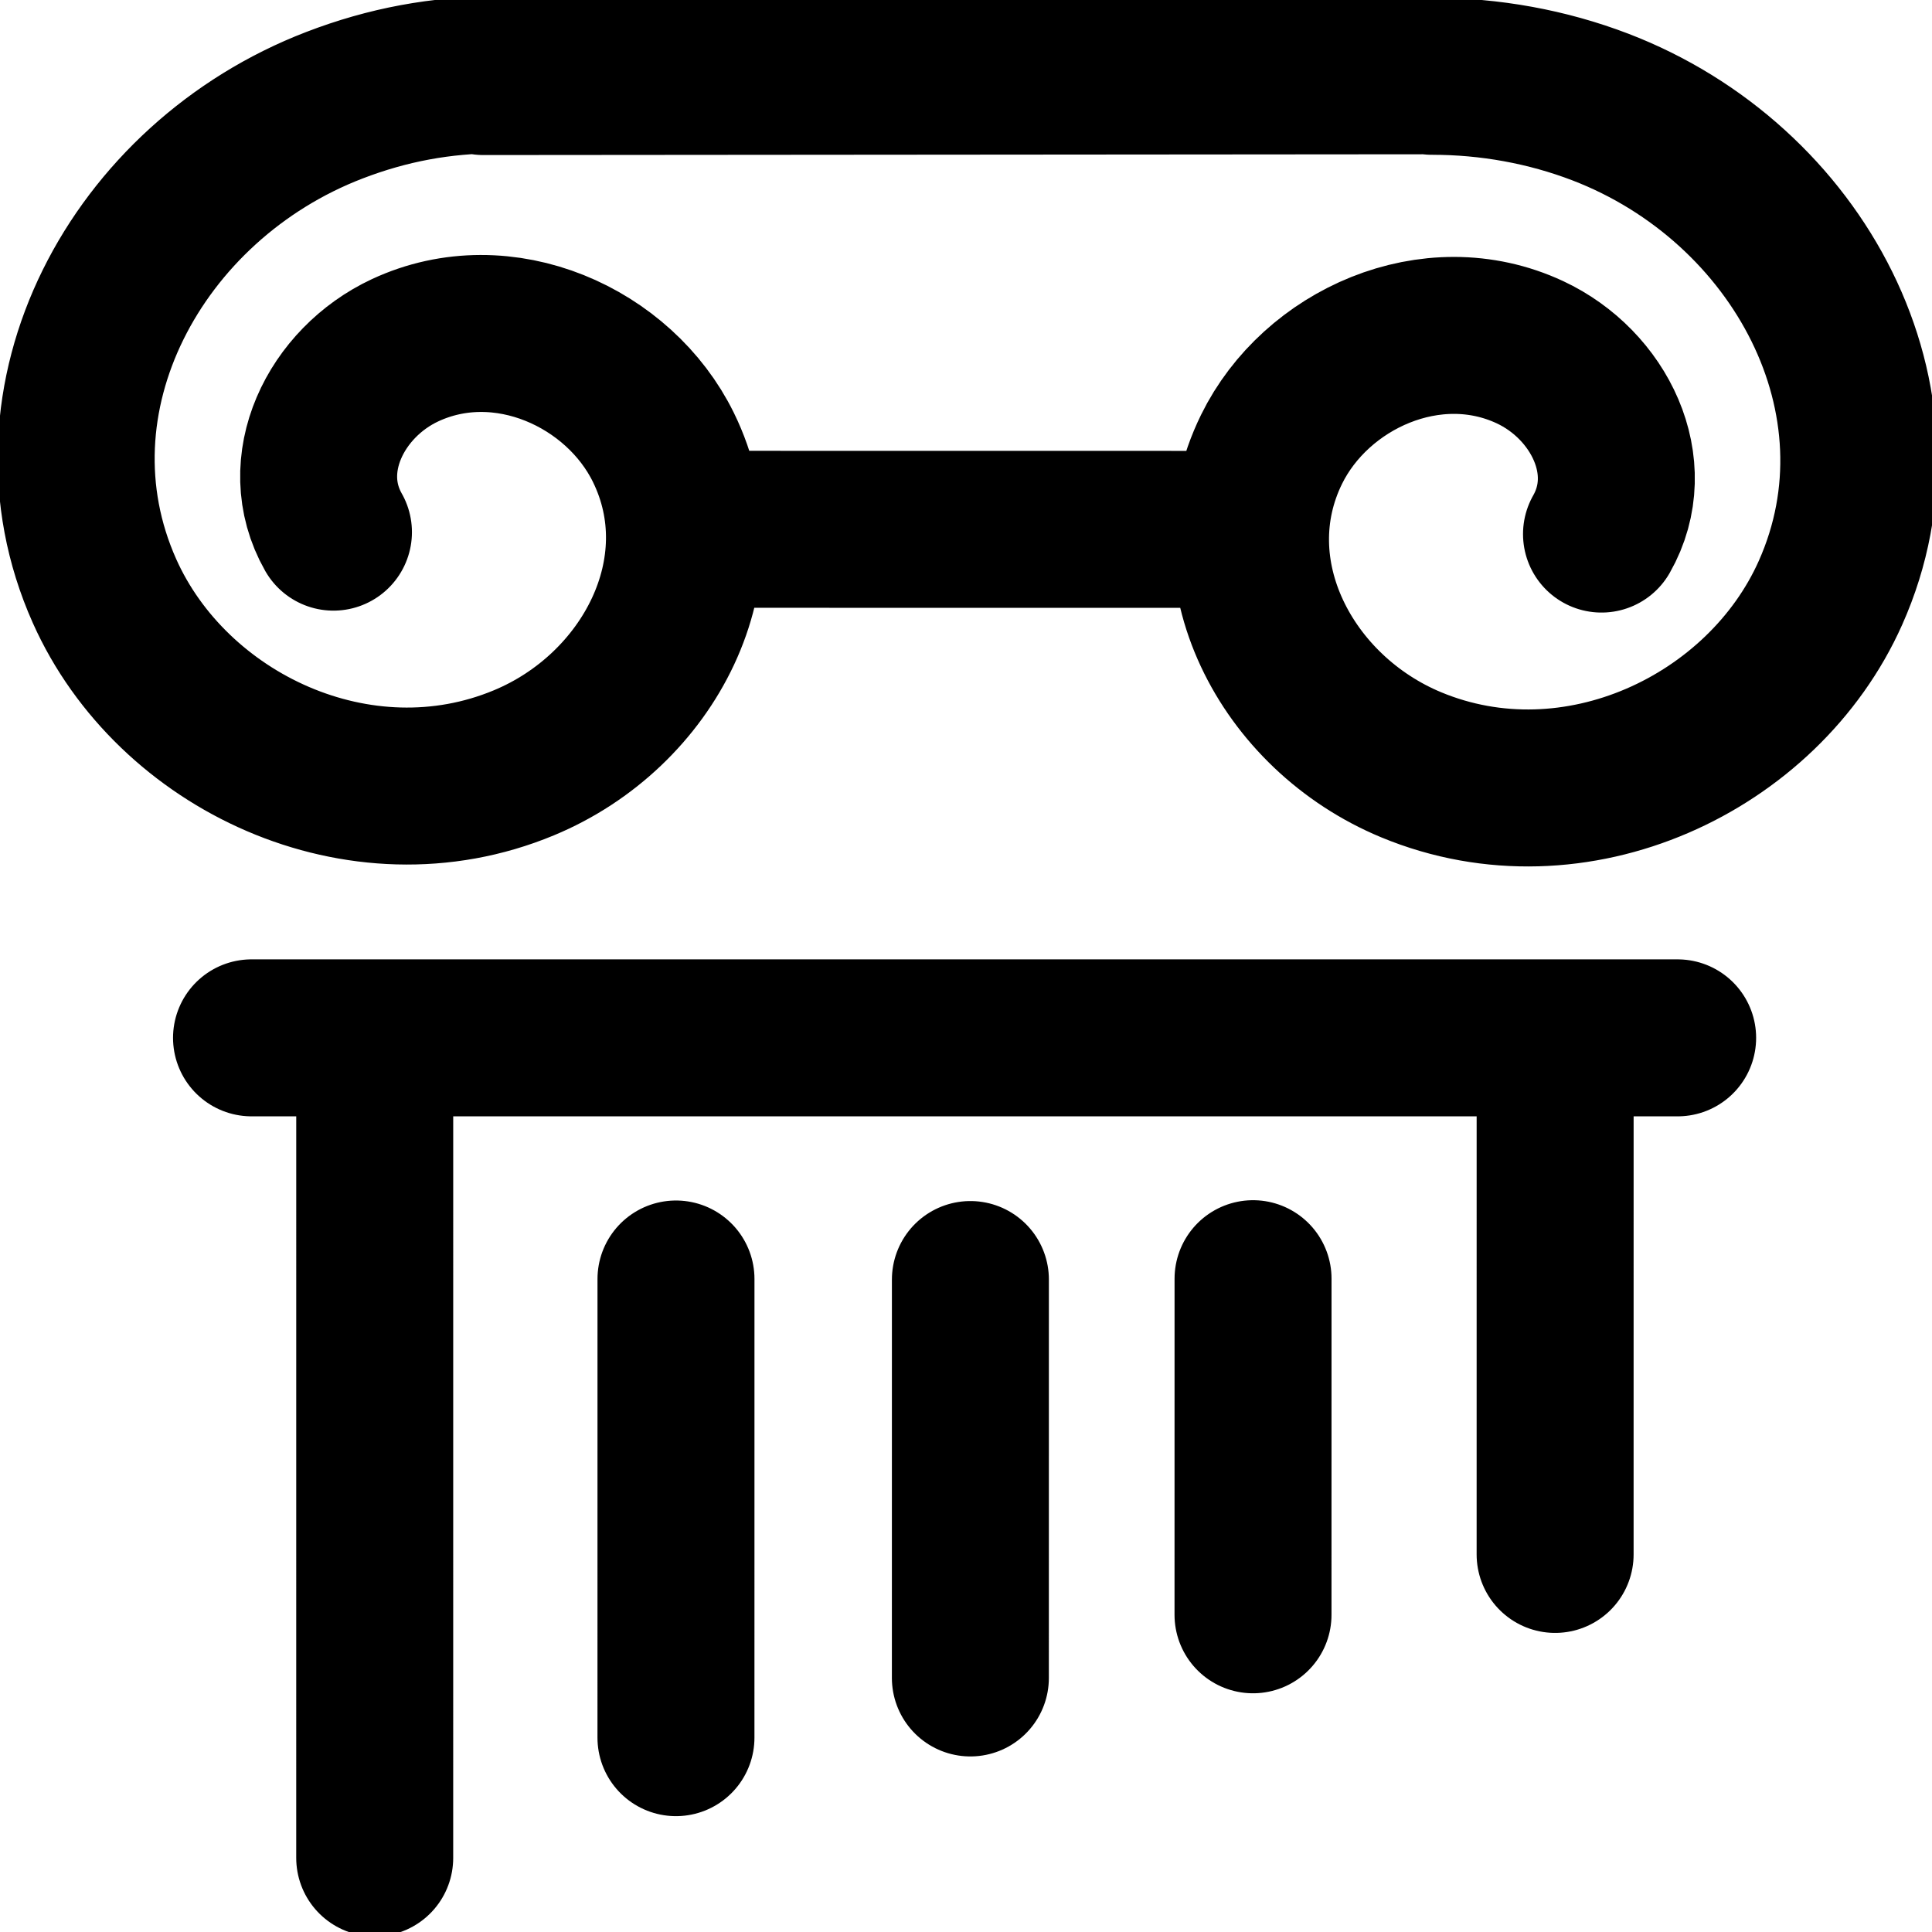
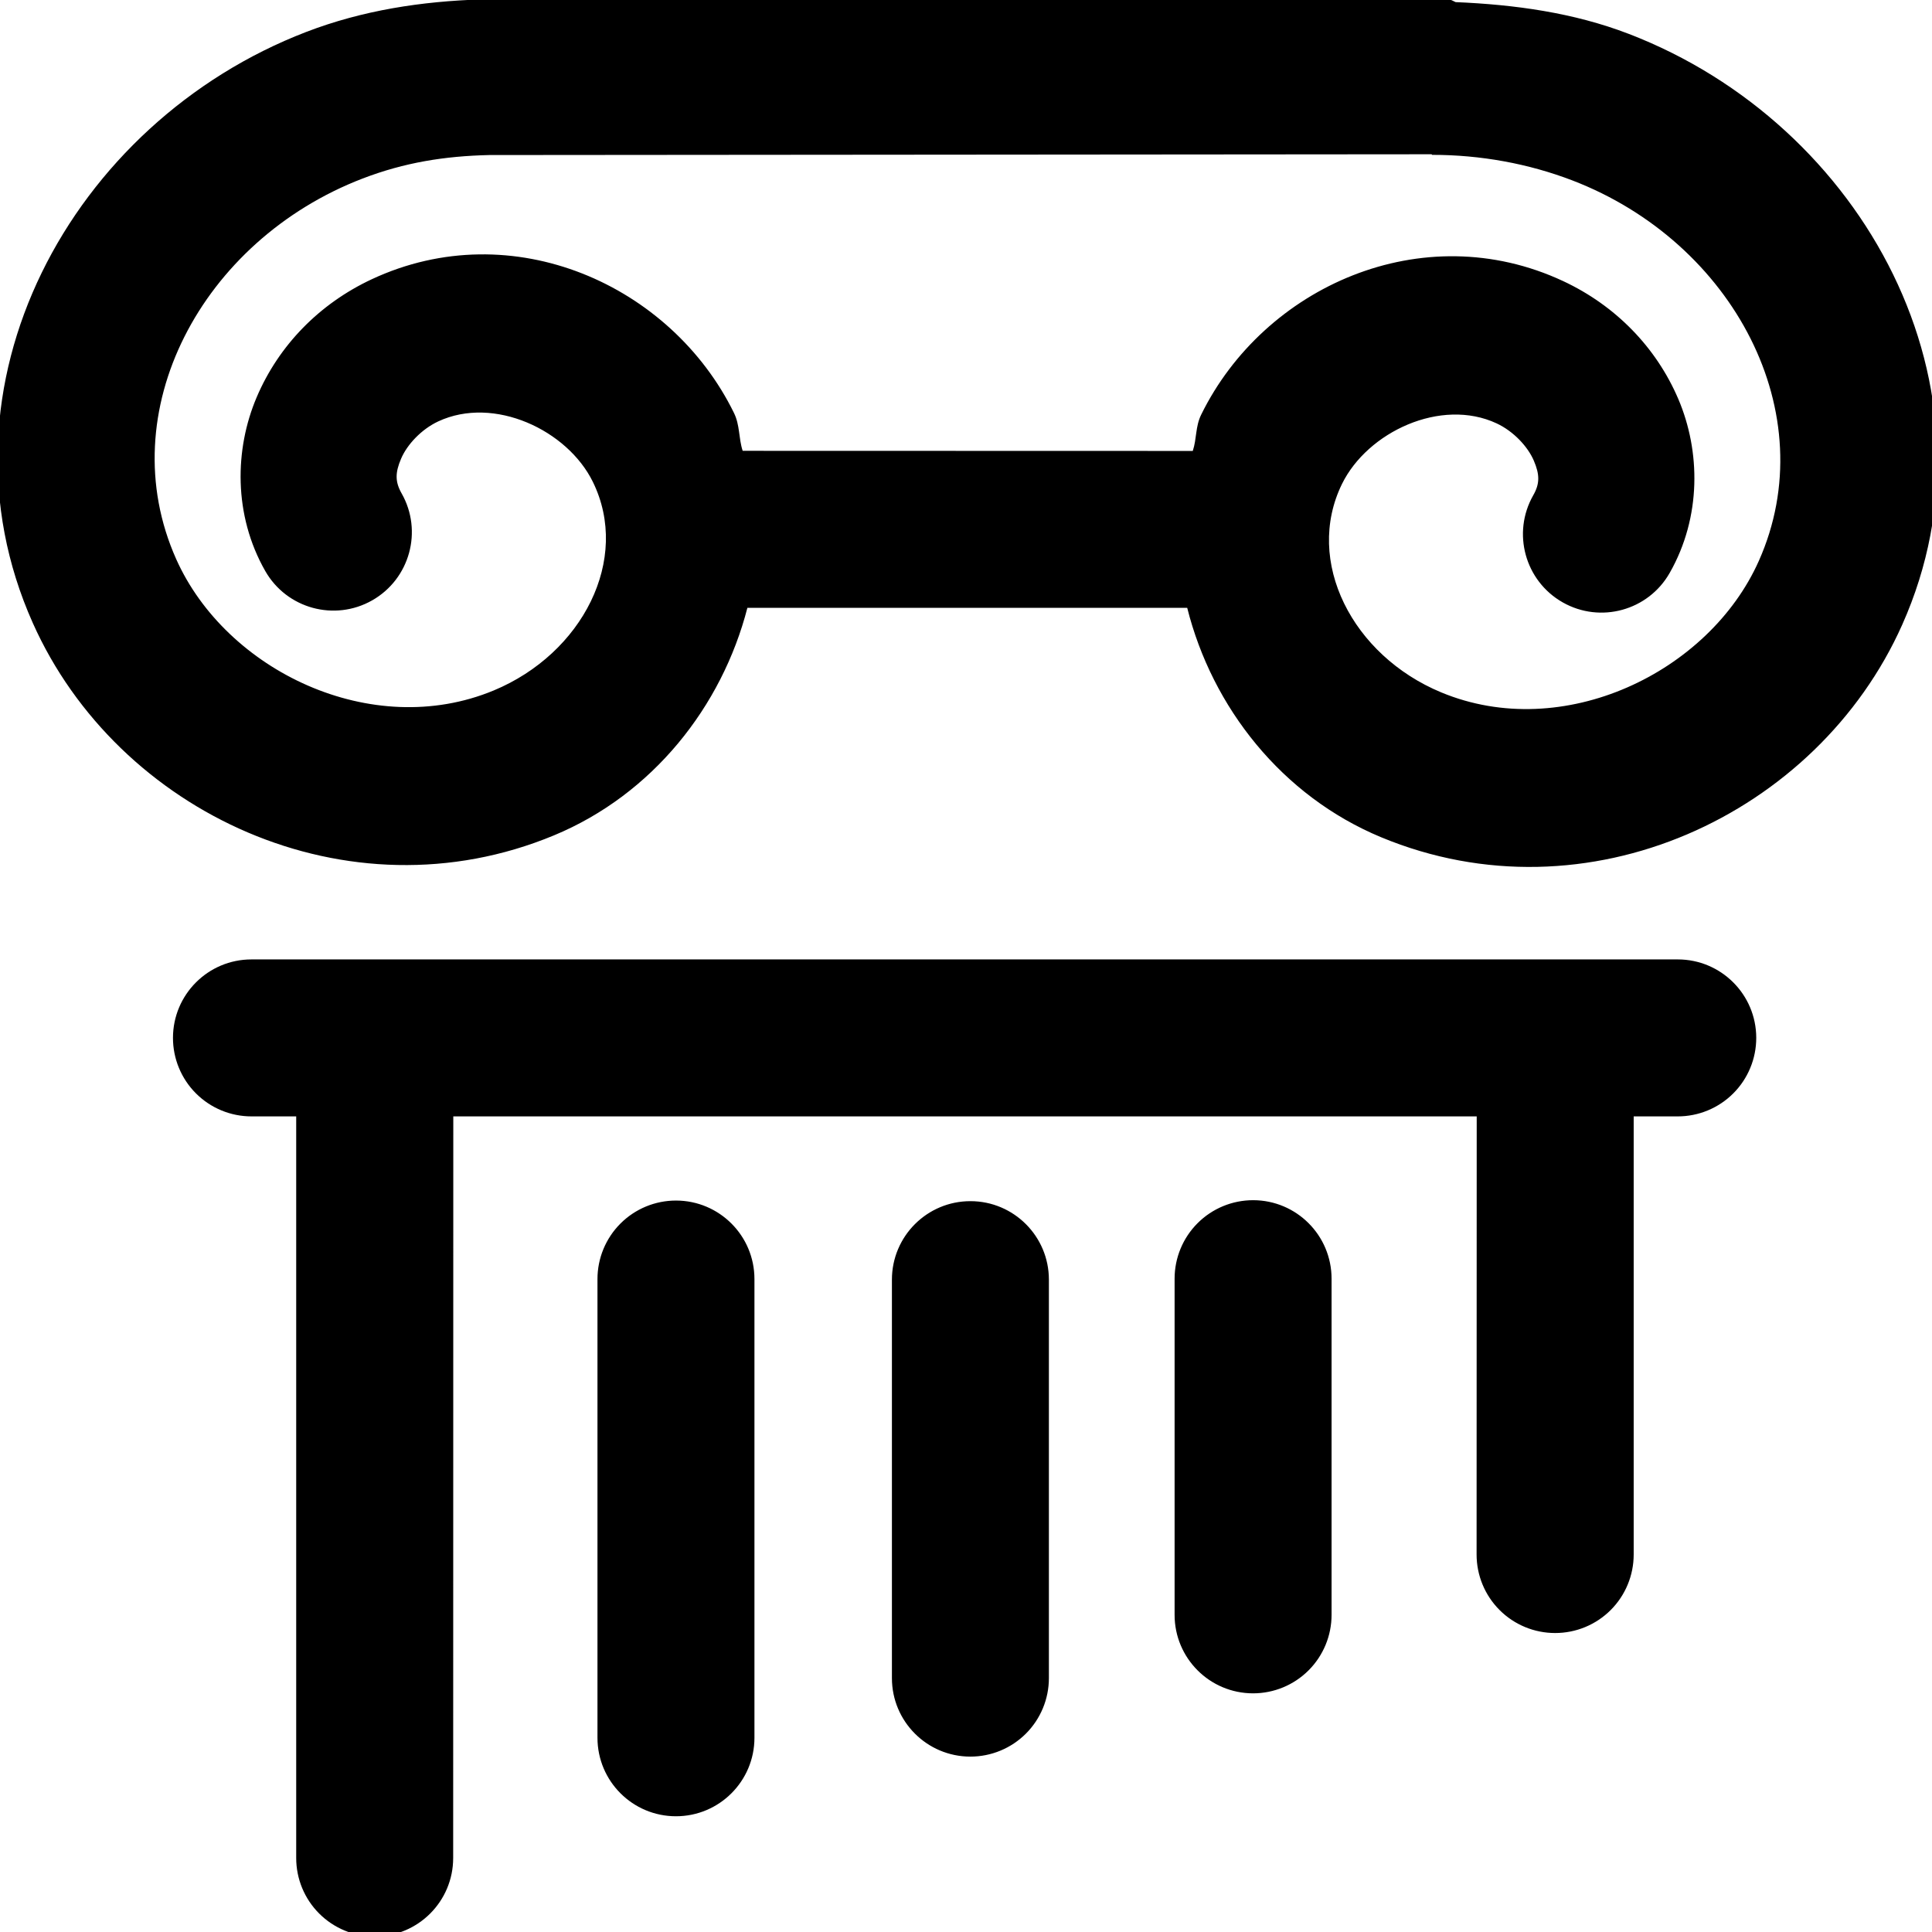
<svg xmlns="http://www.w3.org/2000/svg" width="32" height="32" viewBox="0 0 32 32" version="1.1" id="SVGRoot">
  <defs id="defs132">
    <linearGradient id="linearGradient3762">
      <stop style="stop-color:#000000;stop-opacity:1;" offset="0" id="stop3760" />
    </linearGradient>
  </defs>
  <g id="layer2" style="display:none">
    <rect style="display:inline;fill:none;fill-opacity:1;stroke:#000000;stroke-width:2.6;stroke-dasharray:none;stroke-opacity:1;paint-order:normal" id="rect11787-2-9" width="10.559" height="1.313" x="14.995" y="-8.197" transform="rotate(90)" />
    <rect style="display:inline;fill:none;fill-opacity:1;stroke:#000000;stroke-width:2.6;stroke-dasharray:none;stroke-opacity:1;paint-order:normal" id="rect11787-2-9-1" width="10.559" height="1.313" x="15.006" y="-25.082" transform="rotate(90)" />
    <rect style="display:inline;fill:none;fill-opacity:1;stroke:#000000;stroke-width:2.6;stroke-dasharray:none;stroke-opacity:1" id="rect19231-9-3" width="5.395" height="1.479" x="17.749" y="-12.277" ry="0.739" transform="rotate(90)" />
    <rect style="display:inline;fill:none;fill-opacity:1;stroke:#000000;stroke-width:2.6;stroke-dasharray:none;stroke-opacity:1" id="rect19231-9-3-0" width="5.395" height="1.479" x="17.777" y="-21.179" ry="0.739" transform="rotate(90)" />
    <rect style="display:inline;fill:none;fill-opacity:1;stroke:#000000;stroke-width:2.6;stroke-dasharray:none;stroke-opacity:1" id="rect19231-9-3-0-9" width="5.395" height="1.479" x="17.747" y="-16.735" ry="0.739" transform="rotate(90)" />
    <path style="display:inline;fill:none;fill-opacity:1;stroke:#000000;stroke-width:2.6;stroke-dasharray:none;stroke-opacity:1" id="rect19231-2-7" width="25.119" height="4.074" x="3.582" y="26.384" transform="matrix(0.9999809,0.00618327,-0.00344084,0.9999941,0,0)" ry="0" d="M 6.076,26.384 H 26.127 a 2.574,2.574 45 0 1 2.574,2.574 v 1.501 H 3.582 l 0,-1.58 a 2.495,2.495 135 0 1 2.495,-2.495 z" />
  </g>
  <g id="g3748" style="display:inline">
-     <path id="path317" style="display:inline;fill:none;stroke:#000000;stroke-width:2.6;stroke-linecap:round;stroke-dasharray:none" d="m 4.166,17.19 23.621,1.3e-4 m -2.029,0.035 -3.61e-4,8.521 m -19.551,-8.513 -2.27e-4,13.54 m 14.548,-9.594 -5.53e-4,5.567 m -4.681,-5.553 -4.67e-4,6.599 m -4.876,-6.608 -4.05e-4,7.597" />
+     <path style="color:#000000;fill:#000000;stroke-linecap:round;-inkscape-stroke:none" d="m 4.166,15.891 a 1.3,1.3 0 0 0 -1.301,1.299 1.3,1.3 0 0 0 1.301,1.301 H 4.906 v 12.283 a 1.3,1.3 0 0 0 1.301,1.301 1.3,1.3 0 0 0 1.299,-1.301 l 0.002,-12.283 H 24.459 l -0.002,7.256 a 1.3,1.3 0 0 0 1.301,1.301 1.3,1.3 0 0 0 1.301,-1.301 v -7.256 h 0.729 a 1.3,1.3 0 0 0 1.301,-1.301 1.3,1.3 0 0 0 -1.301,-1.299 z m 16.59,3.988 a 1.3,1.3 0 0 0 -1.301,1.301 v 5.566 a 1.3,1.3 0 0 0 1.299,1.301 1.3,1.3 0 0 0 1.301,-1.301 v -5.566 a 1.3,1.3 0 0 0 -1.299,-1.301 z m -9.559,0.006 a 1.3,1.3 0 0 0 -1.301,1.301 v 7.598 a 1.3,1.3 0 0 0 1.301,1.299 1.3,1.3 0 0 0 1.299,-1.299 v -7.598 a 1.3,1.3 0 0 0 -1.299,-1.301 z m 4.877,0.01 a 1.3,1.3 0 0 0 -1.301,1.299 v 6.6 a 1.3,1.3 0 0 0 1.299,1.301 1.3,1.3 0 0 0 1.301,-1.301 v -6.6 a 1.3,1.3 0 0 0 -1.299,-1.299 z" id="path263" />
  </g>
  <g id="layer1" style="display:inline">
-     <path id="path319" style="display:inline;fill:none;stroke:#000000;stroke-width:2.6;stroke-linecap:round;stroke-dasharray:none" d="m 12.22,8.767 7.584,0.001 M 8.007,1.268 23.918,1.255 M 5.523,8.814 C 4.886,7.694 5.563,6.337 6.708,5.802 8.336,5.042 10.259,5.922 10.988,7.41 11.979,9.429 10.751,11.774 8.676,12.635 5.959,13.764 2.845,12.285 1.731,9.789 0.313,6.611 2.259,3.003 5.539,1.743 6.423,1.403 7.306,1.239 8.26,1.239 M 26.526,8.846 c 0.638,-1.12 -0.04,-2.477 -1.185,-3.012 -1.628,-0.76 -3.55,0.12 -4.28,1.608 -0.99,2.019 0.237,4.363 2.312,5.225 2.717,1.128 5.831,-0.35 6.945,-2.847 C 31.736,6.642 29.791,3.034 26.51,1.774 25.626,1.435 24.673,1.263 23.719,1.264" />
+     <path style="color:#000000;fill:#000000;stroke-linecap:round;-inkscape-stroke:none" d="M 8.262,-0.061 C 8.207,-0.061 8.158,-0.032 8.104,-0.031 H 8.006 A 1.3,1.3 0 0 0 7.984,-0.01 C 6.983,0.021 6.007,0.17 5.072,0.529 1.177,2.026 -1.205,6.402 0.543,10.318 1.947,13.464 5.762,15.254 9.176,13.836 10.809,13.158 11.957,11.704 12.379,10.068 h 7.285 c 0.414,1.649 1.568,3.116 3.211,3.799 3.413,1.418 7.227,-0.372 8.631,-3.518 C 33.253,6.433 30.871,2.057 26.977,0.561 26.062,0.209 25.086,0.076 24.109,0.035 A 1.3,1.3 0 0 0 23.916,-0.045 L 8.406,-0.031 A 1.3,1.3 0 0 0 8.262,-0.061 Z M 23.711,2.555 a 1.3,1.3 0 0 0 0.01,0.01 c 0.798,-6.308e-4 1.595,0.144 2.324,0.424 2.665,1.024 4.174,3.864 3.086,6.303 -0.824,1.847 -3.24,3.015 -5.26,2.176 -1.472,-0.611 -2.271,-2.172 -1.643,-3.453 0.422,-0.86 1.639,-1.433 2.562,-1.002 0.28,0.131 0.516,0.385 0.615,0.617 0.099,0.232 0.1,0.382 -0.01,0.574 A 1.3,1.3 0 0 0 25.883,9.977 1.3,1.3 0 0 0 27.656,9.488 C 28.184,8.56 28.165,7.471 27.799,6.611 27.432,5.751 26.756,5.06 25.891,4.656 c -2.332,-1.089 -4.958,0.096 -5.996,2.213 -0.097,0.197 -0.072,0.4 -0.139,0.6 l -7.455,-0.002 C 12.232,7.257 12.258,7.044 12.156,6.838 11.118,4.721 8.49,3.536 6.158,4.625 5.293,5.029 4.618,5.718 4.252,6.578 3.885,7.438 3.864,8.529 4.393,9.457 A 1.3,1.3 0 0 0 6.166,9.943 1.3,1.3 0 0 0 6.652,8.172 C 6.543,7.98 6.544,7.83 6.643,7.598 6.742,7.365 6.978,7.111 7.258,6.98 8.182,6.549 9.399,7.123 9.82,7.982 10.448,9.263 9.649,10.824 8.178,11.436 6.157,12.275 3.742,11.107 2.918,9.26 1.829,6.821 3.341,3.981 6.006,2.957 6.699,2.691 7.366,2.585 8.102,2.568 Z" id="path260" />
  </g>
</svg>
